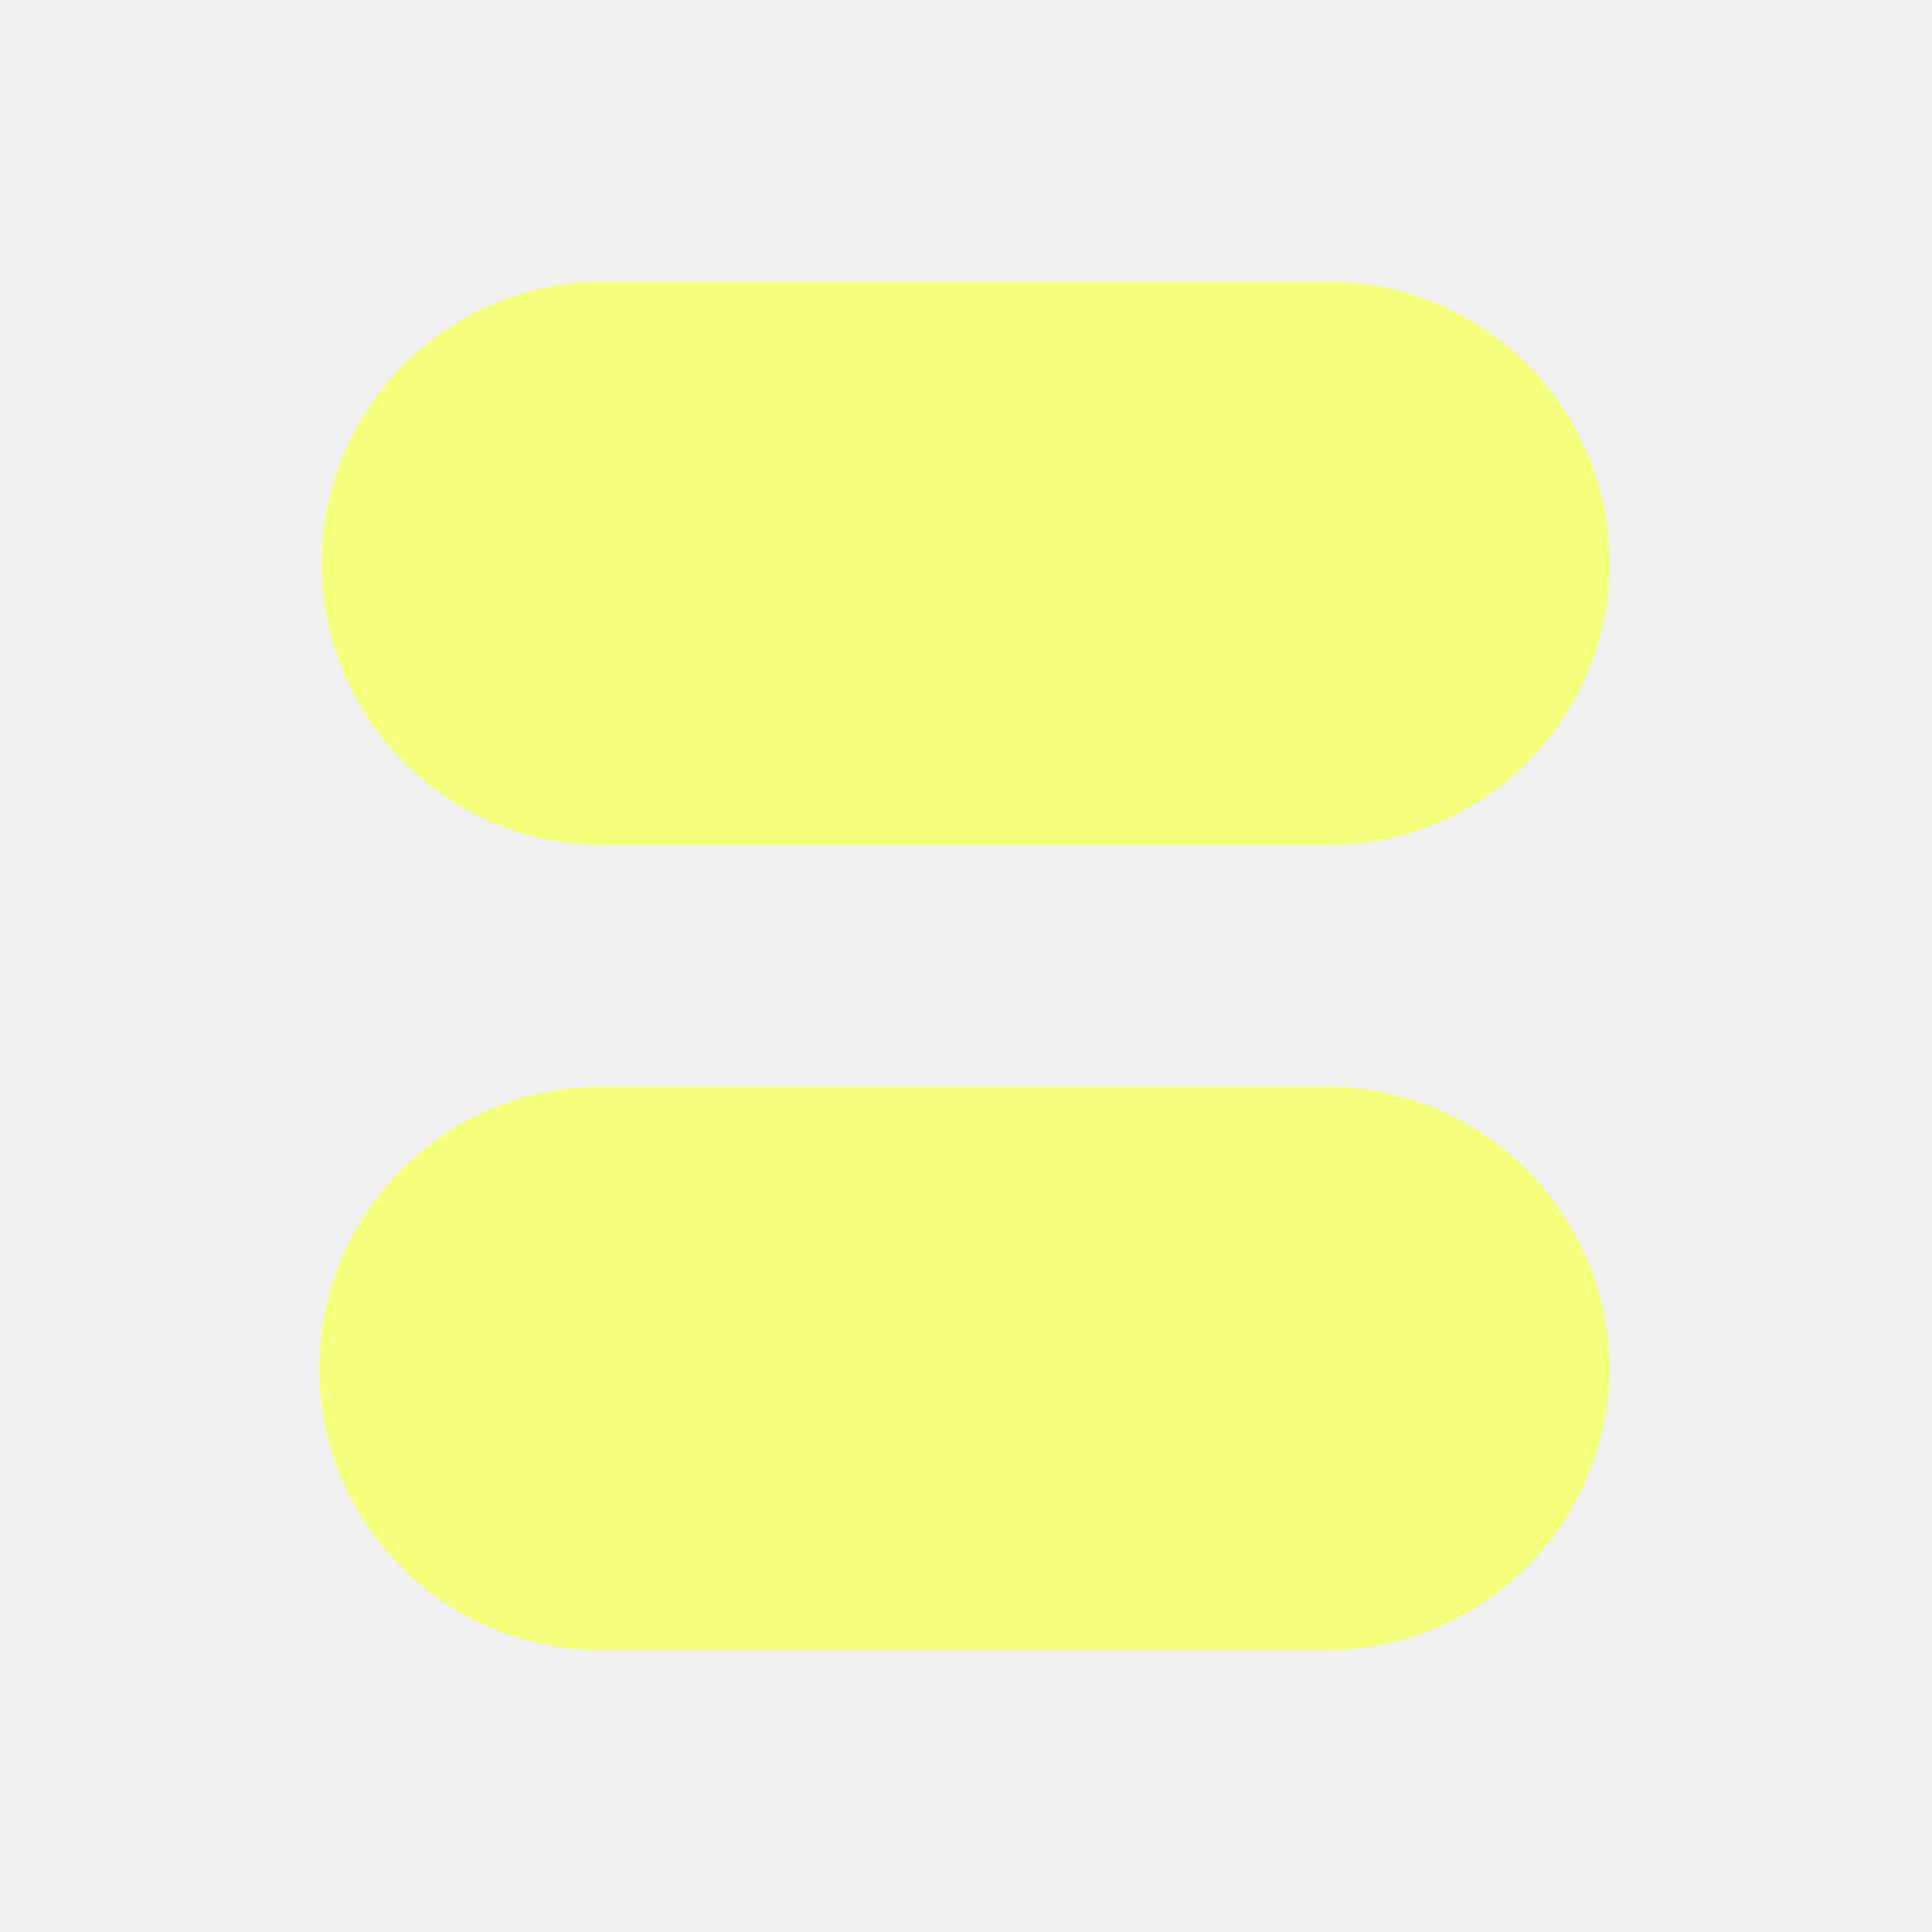
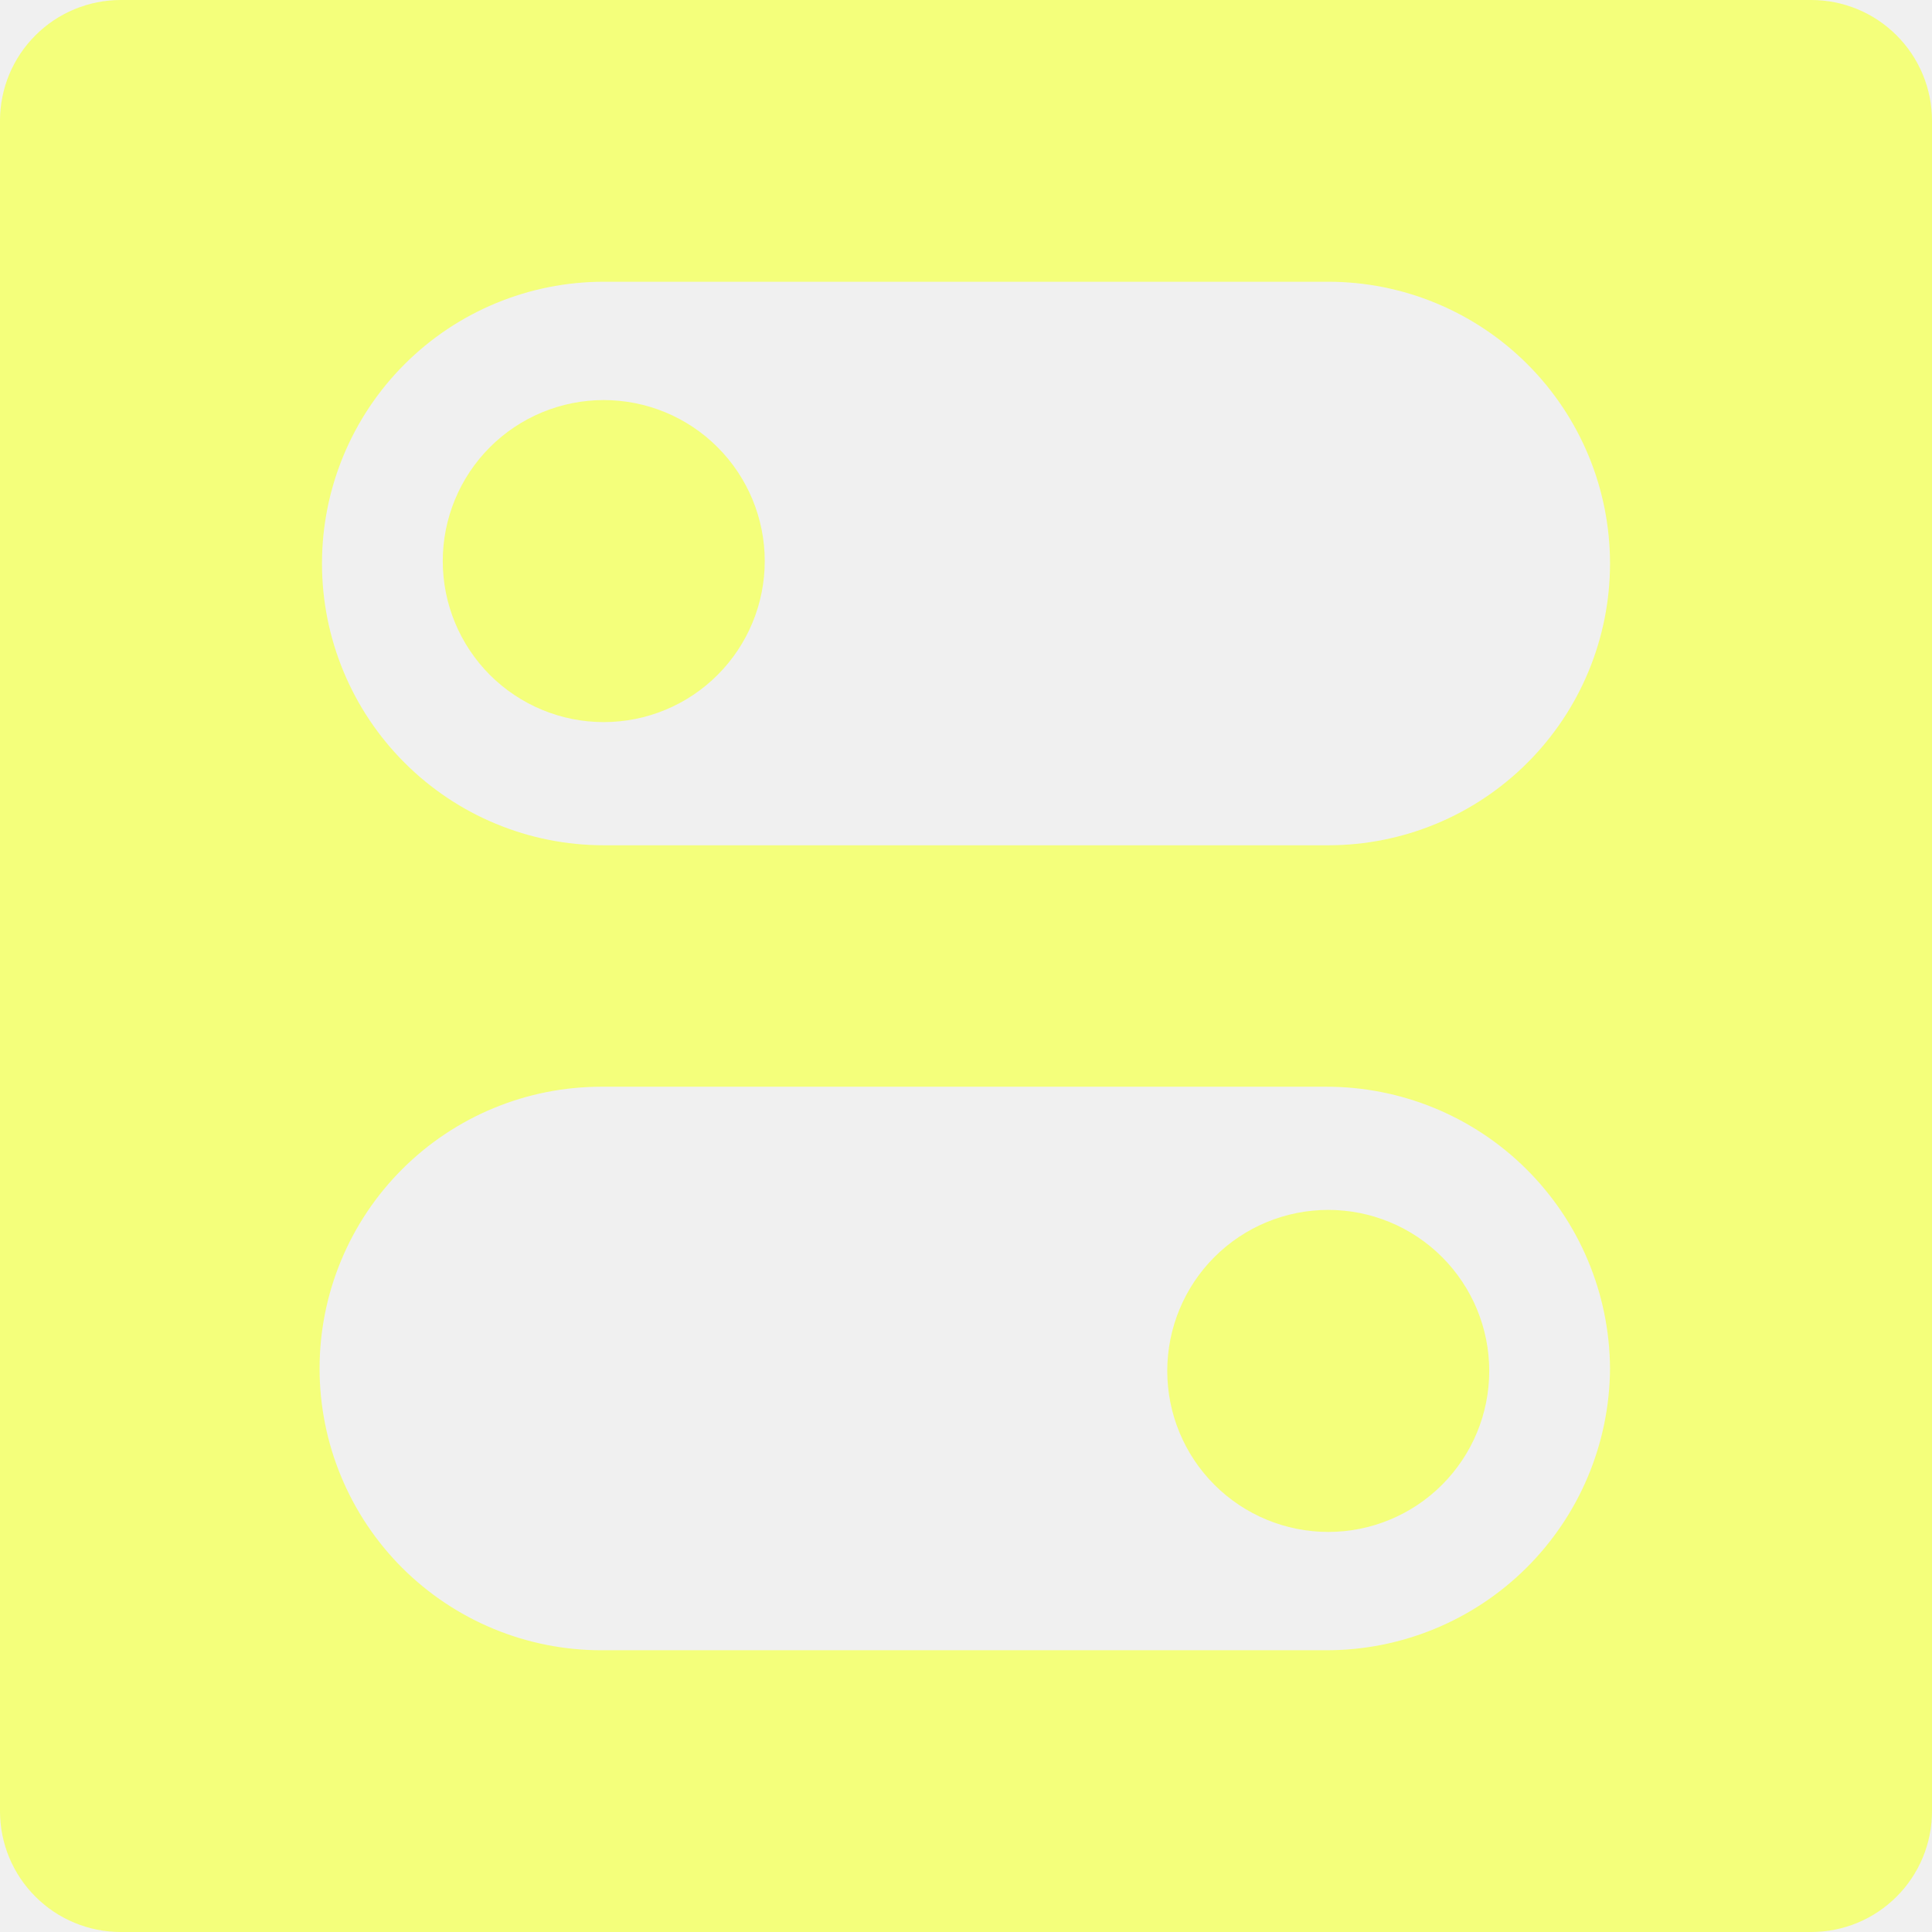
<svg xmlns="http://www.w3.org/2000/svg" width="41" height="41" viewBox="0 0 41 41" fill="none">
-   <path d="M28.188 17.938H12.812C11.227 17.938 9.706 17.308 8.585 16.186C7.463 15.065 6.833 13.544 6.833 11.958C6.833 10.373 7.463 8.852 8.585 7.73C9.706 6.609 11.227 5.979 12.812 5.979H28.188C29.773 5.979 31.294 6.609 32.415 7.73C33.537 8.852 34.167 10.373 34.167 11.958C34.167 13.544 33.537 15.065 32.415 16.186C31.294 17.308 29.773 17.938 28.188 17.938ZM34.167 29.042C34.158 30.634 33.518 32.157 32.387 33.278C31.257 34.398 29.728 35.025 28.136 35.021H12.761C11.175 35.021 9.655 34.391 8.533 33.27C7.412 32.148 6.782 30.627 6.782 29.042C6.782 27.456 7.412 25.935 8.533 24.814C9.655 23.692 11.175 23.062 12.761 23.062H28.136C29.728 23.058 31.257 23.685 32.387 24.806C33.518 25.927 34.158 27.45 34.167 29.042Z" fill="#F4FF7B" />
-   <path d="M9.396 11.907C9.396 12.813 9.756 13.682 10.396 14.323C11.037 14.964 11.906 15.324 12.812 15.324C13.719 15.324 14.588 14.964 15.228 14.323C15.869 13.682 16.229 12.813 16.229 11.907C16.229 11.001 15.869 10.132 15.228 9.491C14.588 8.85 13.719 8.49 12.812 8.49C11.906 8.49 11.037 8.85 10.396 9.491C9.756 10.132 9.396 11.001 9.396 11.907Z" fill="#F4FF7B" />
-   <path d="M24.771 29.093C24.771 29.999 25.131 30.868 25.771 31.509C26.412 32.15 27.281 32.51 28.188 32.51C29.094 32.51 29.963 32.15 30.603 31.509C31.244 30.868 31.604 29.999 31.604 29.093C31.604 28.187 31.244 27.318 30.603 26.677C29.963 26.036 29.094 25.676 28.188 25.676C27.281 25.676 26.412 26.036 25.771 26.677C25.131 27.318 24.771 28.187 24.771 29.093Z" fill="#F4FF7B" />
+   <g clip-path="url(#clip0_23_2650)">
+     <path d="M38.438 0H2.562C1.883 0 1.231 0.27 0.751 0.751C0.27 1.231 0 1.883 0 2.562L0 38.438C0 39.117 0.27 39.769 0.751 40.249C1.231 40.73 1.883 41 2.562 41H38.438C39.117 41 39.769 40.73 40.249 40.249C40.73 39.769 41 39.117 41 38.438V2.562C41 1.883 40.73 1.231 40.249 0.751C39.769 0.27 39.117 0 38.438 0ZM28.188 17.938H12.812C11.227 17.938 9.706 17.308 8.585 16.186C7.463 15.065 6.833 13.544 6.833 11.958C6.833 10.373 7.463 8.852 8.585 7.73C9.706 6.609 11.227 5.979 12.812 5.979H28.188C29.773 5.979 31.294 6.609 32.415 7.73C33.537 8.852 34.167 10.373 34.167 11.958C34.167 13.544 33.537 15.065 32.415 16.186C31.294 17.308 29.773 17.938 28.188 17.938ZM34.167 29.042C34.158 30.634 33.518 32.157 32.387 33.278C31.257 34.398 29.728 35.025 28.136 35.021H12.761C11.175 35.021 9.655 34.391 8.533 33.27C7.412 32.148 6.782 30.627 6.782 29.042C6.782 27.456 7.412 25.935 8.533 24.814C9.655 23.692 11.175 23.062 12.761 23.062H28.136C29.728 23.058 31.257 23.685 32.387 24.806C33.518 25.927 34.158 27.45 34.167 29.042Z" fill="#F4FF7B" />
+     <path d="M9.396 11.907C9.396 12.813 9.756 13.682 10.396 14.323C11.037 14.964 11.906 15.324 12.812 15.324C13.719 15.324 14.588 14.964 15.228 14.323C15.869 13.682 16.229 12.813 16.229 11.907C16.229 11.001 15.869 10.132 15.228 9.491C14.588 8.85 13.719 8.49 12.812 8.49C11.906 8.49 11.037 8.85 10.396 9.491C9.756 10.132 9.396 11.001 9.396 11.907Z" fill="#F4FF7B" />
+     <path d="M24.771 29.093C24.771 29.999 25.131 30.868 25.771 31.509C26.412 32.15 27.281 32.51 28.188 32.51C29.094 32.51 29.963 32.15 30.603 31.509C31.244 30.868 31.604 29.999 31.604 29.093C31.604 28.187 31.244 27.318 30.603 26.677C29.963 26.036 29.094 25.676 28.188 25.676C27.281 25.676 26.412 26.036 25.771 26.677C25.131 27.318 24.771 28.187 24.771 29.093Z" fill="#F4FF7B" />
+   </g>
+   <defs>
+     <clipPath id="clip0_23_2650">
+       <rect width="41" height="41" fill="white" />
+     </clipPath>
+   </defs>
</svg>
